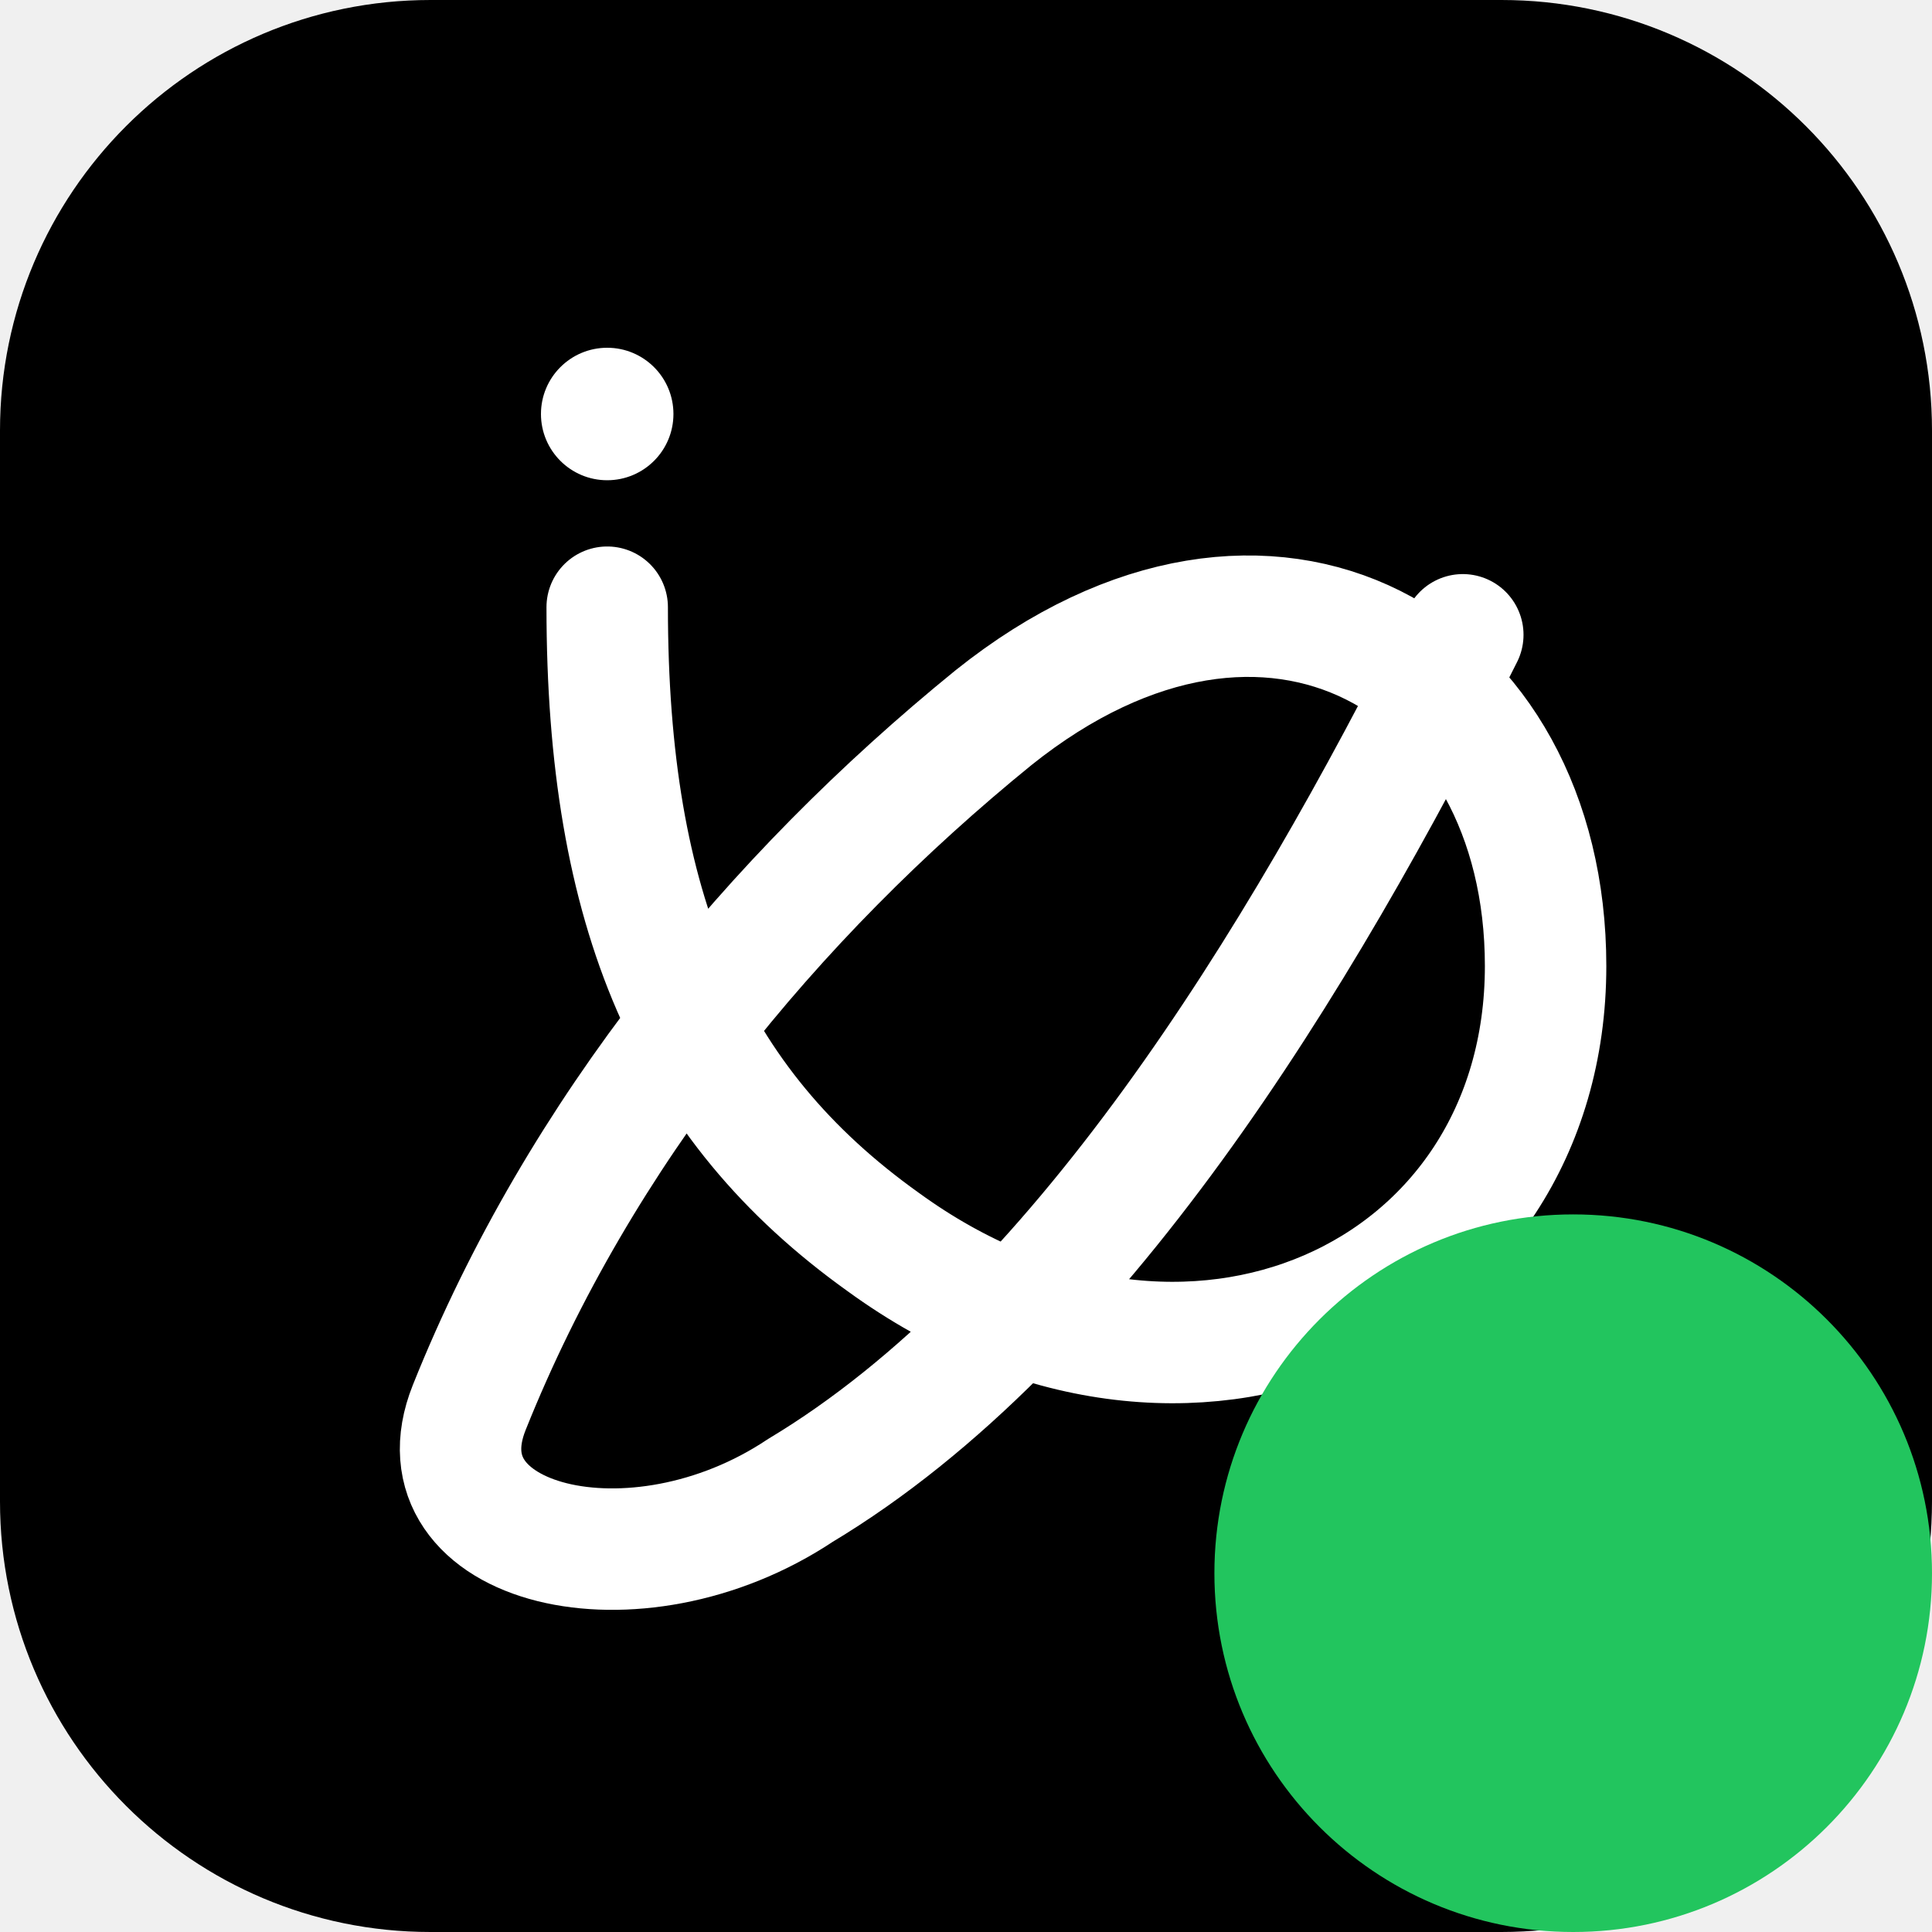
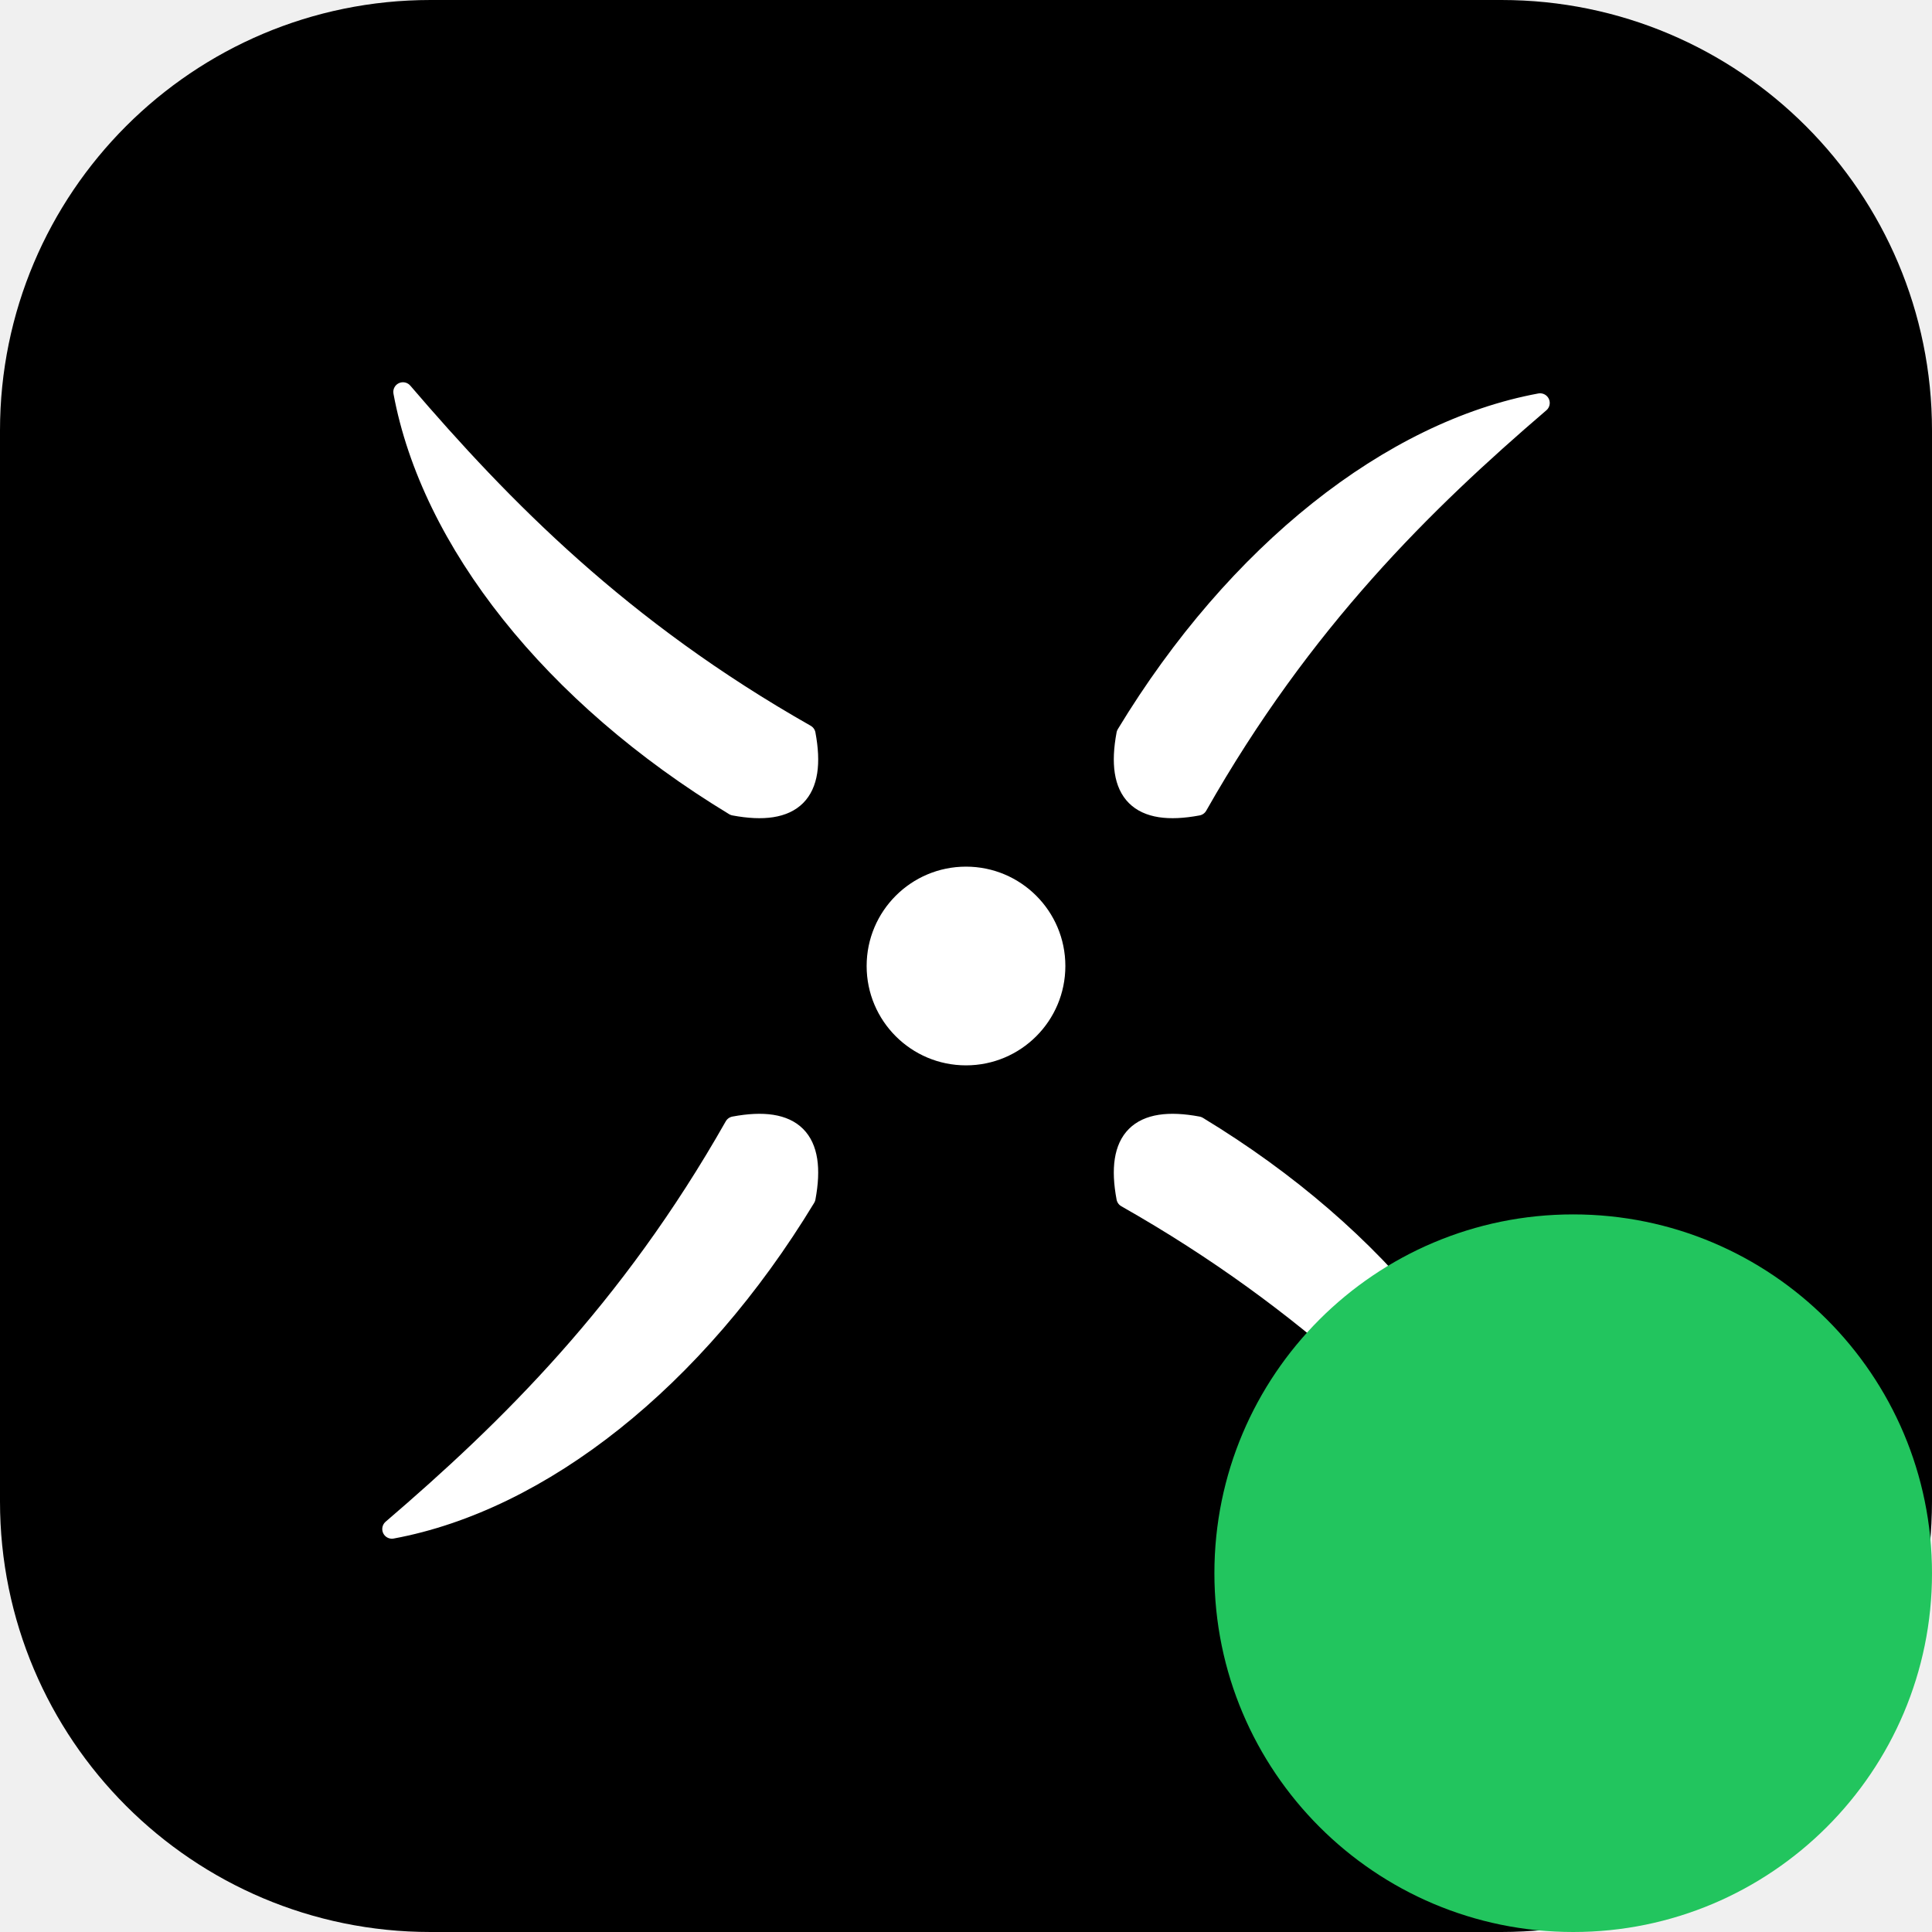
<svg xmlns="http://www.w3.org/2000/svg" width="48" height="48" viewBox="0 0 700 700" fill="none">
  <rect width="700" height="700" rx="156" fill="black" />
-   <path d="M 220 220 C 220 330, 250 400, 320 450 C 430 530, 560 470, 560 350 C 560 240, 460 180, 360 260 C 280 325, 210 410, 170 510 C 150 560, 230 580, 290 540 C 390 480, 470 350, 530 230" stroke="white" stroke-width="44" stroke-linecap="round" stroke-linejoin="round" />
-   <circle cx="220" cy="150" r="24" fill="white" />
+   <path d="M 408 266 C 448 200, 504 156, 558 146 C 516 182, 472 225, 434 292 Q 402 298 408 266 Z" fill="white" stroke="white" stroke-width="7" stroke-linecap="round" stroke-linejoin="round" />
+   <path d="M 434 408 C 500 448, 544 504, 554 558 C 518 516, 475 472, 408 434 Q 402 402 434 408 Z" fill="white" stroke="white" stroke-width="7" stroke-linecap="round" stroke-linejoin="round" />
+   <path d="M 292 434 C 252 500, 196 544, 142 554 C 184 518, 228 475, 266 408 Q 298 402 292 434 Z" fill="white" stroke="white" stroke-width="7" stroke-linecap="round" stroke-linejoin="round" />
+   <path d="M 266 292 C 200 252, 156 196, 146 142 C 182 184, 225 228, 292 266 Q 298 298 266 292 Z" fill="white" stroke="white" stroke-width="7" stroke-linecap="round" stroke-linejoin="round" />
+   <circle cx="350" cy="350" r="36" fill="white" />
  <circle cx="570" cy="570" r="130" fill="#22c55e" />
</svg>
